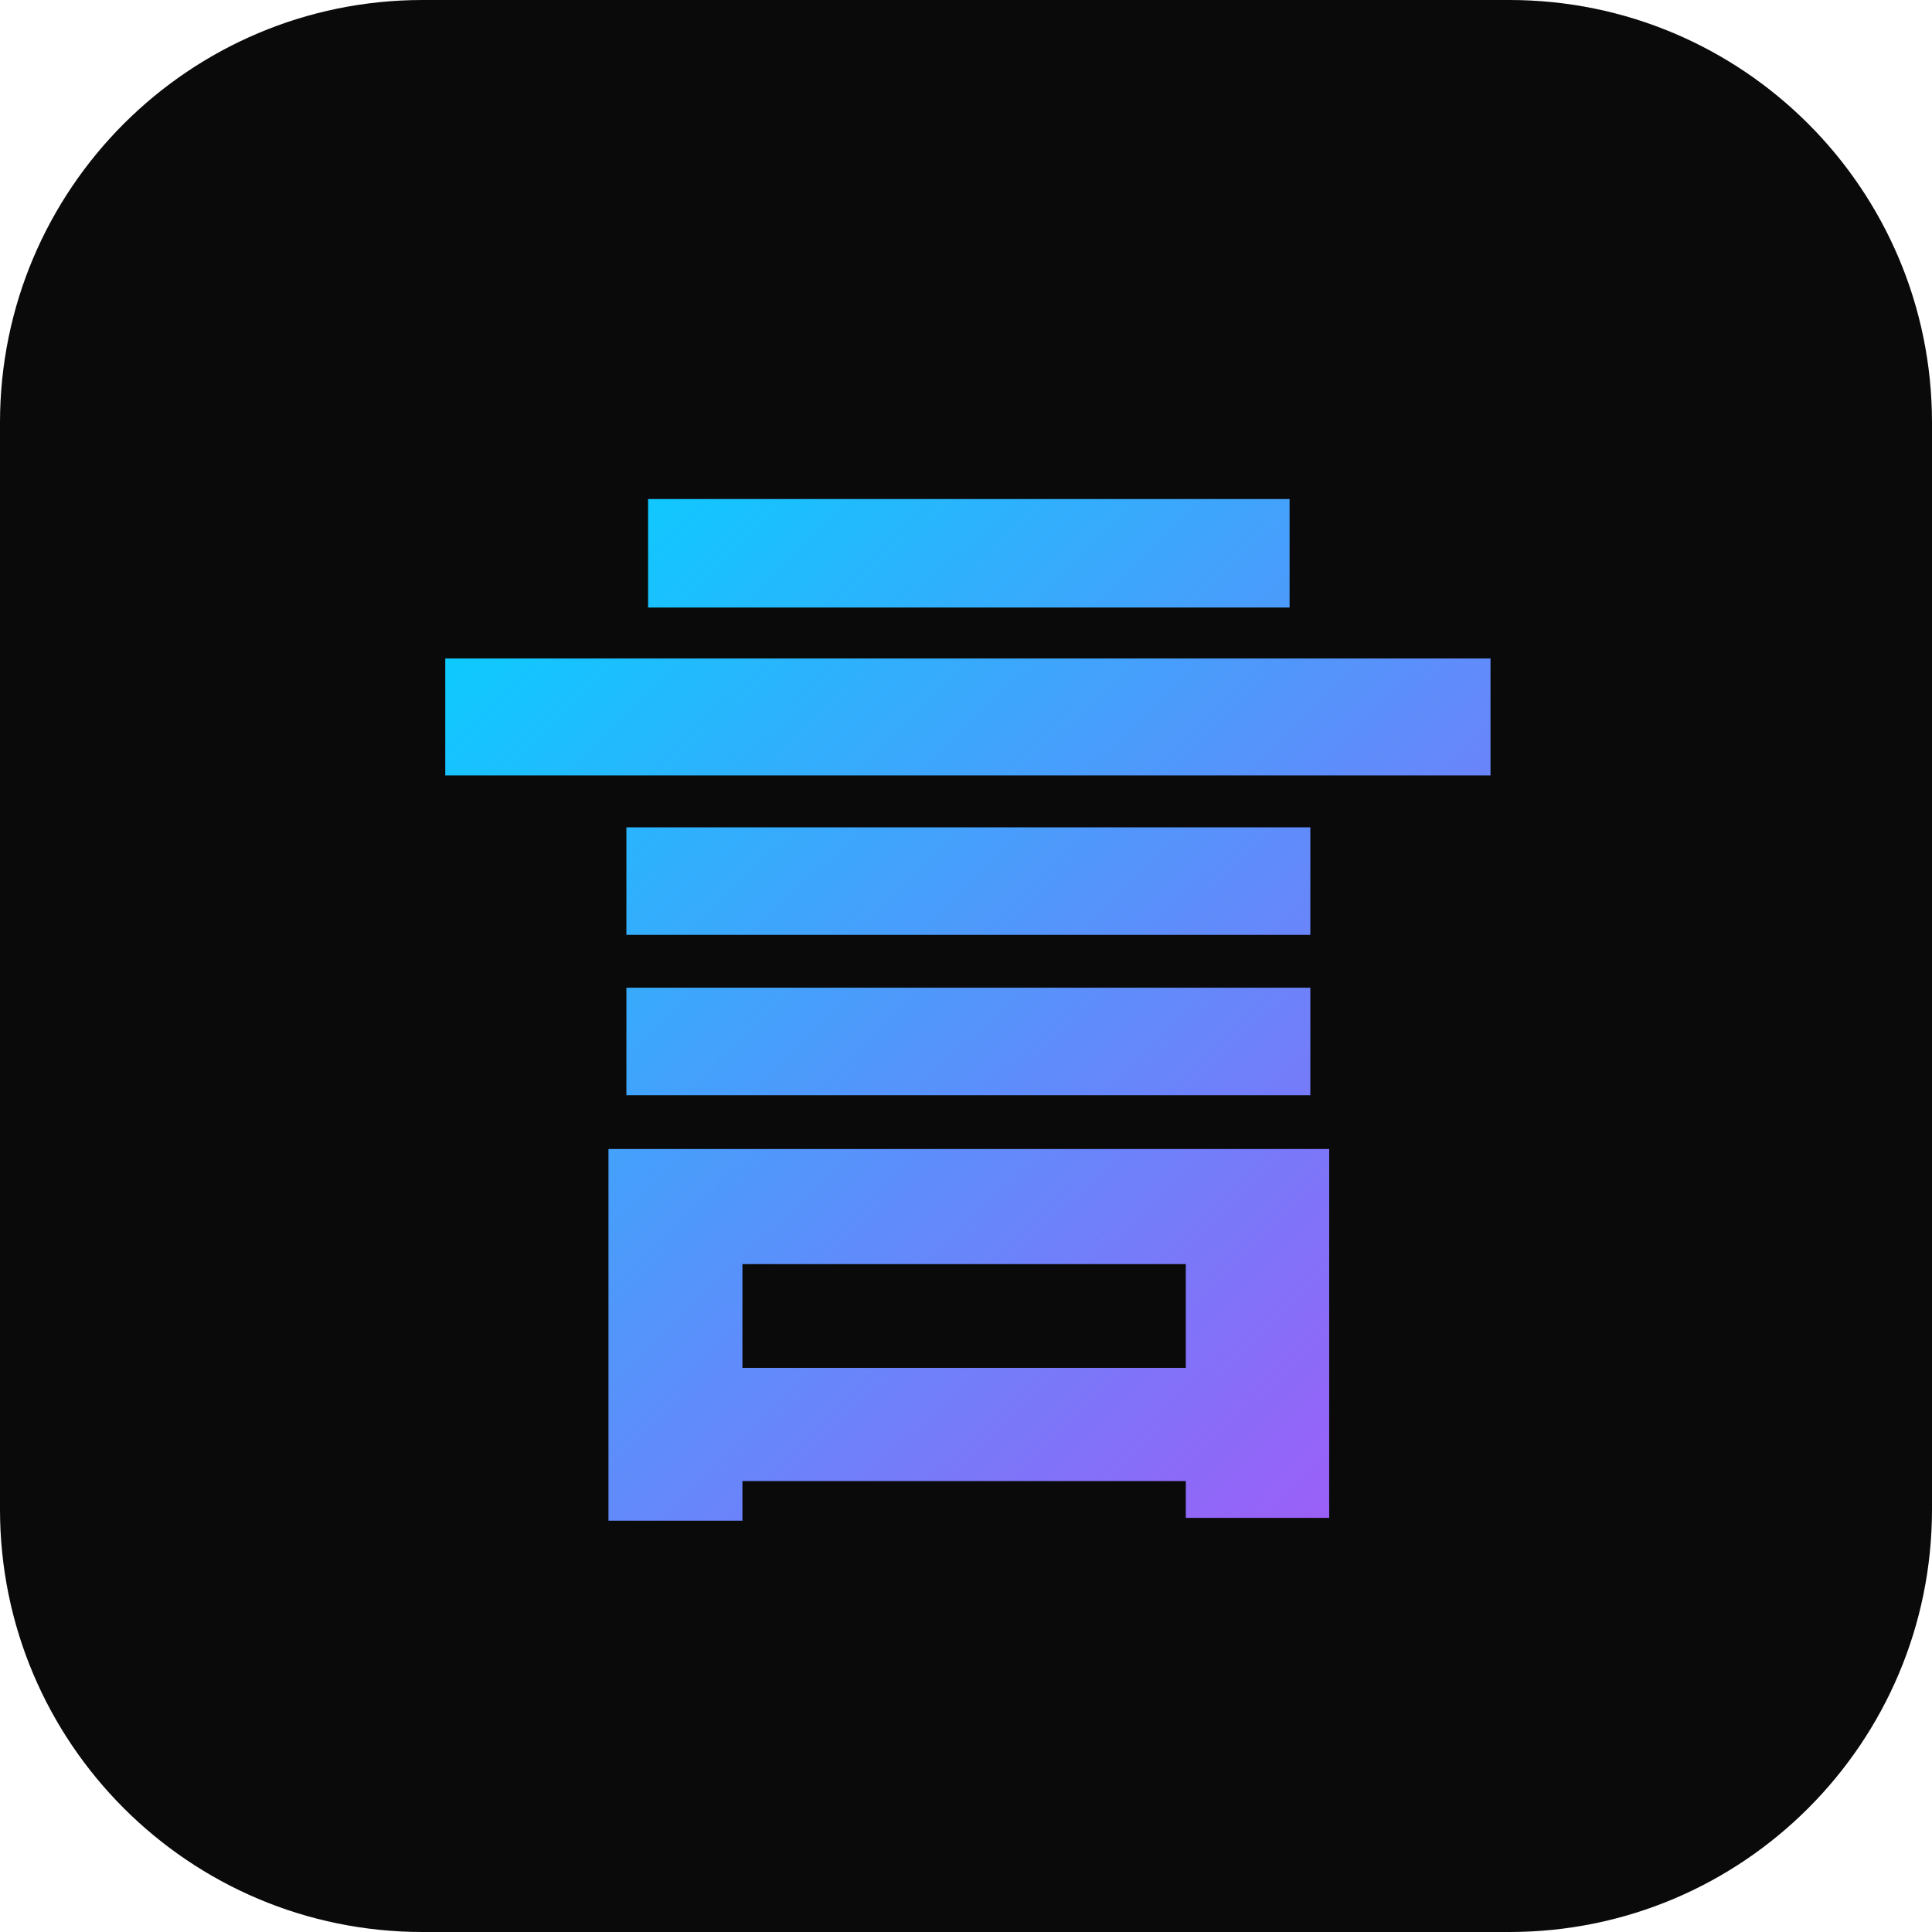
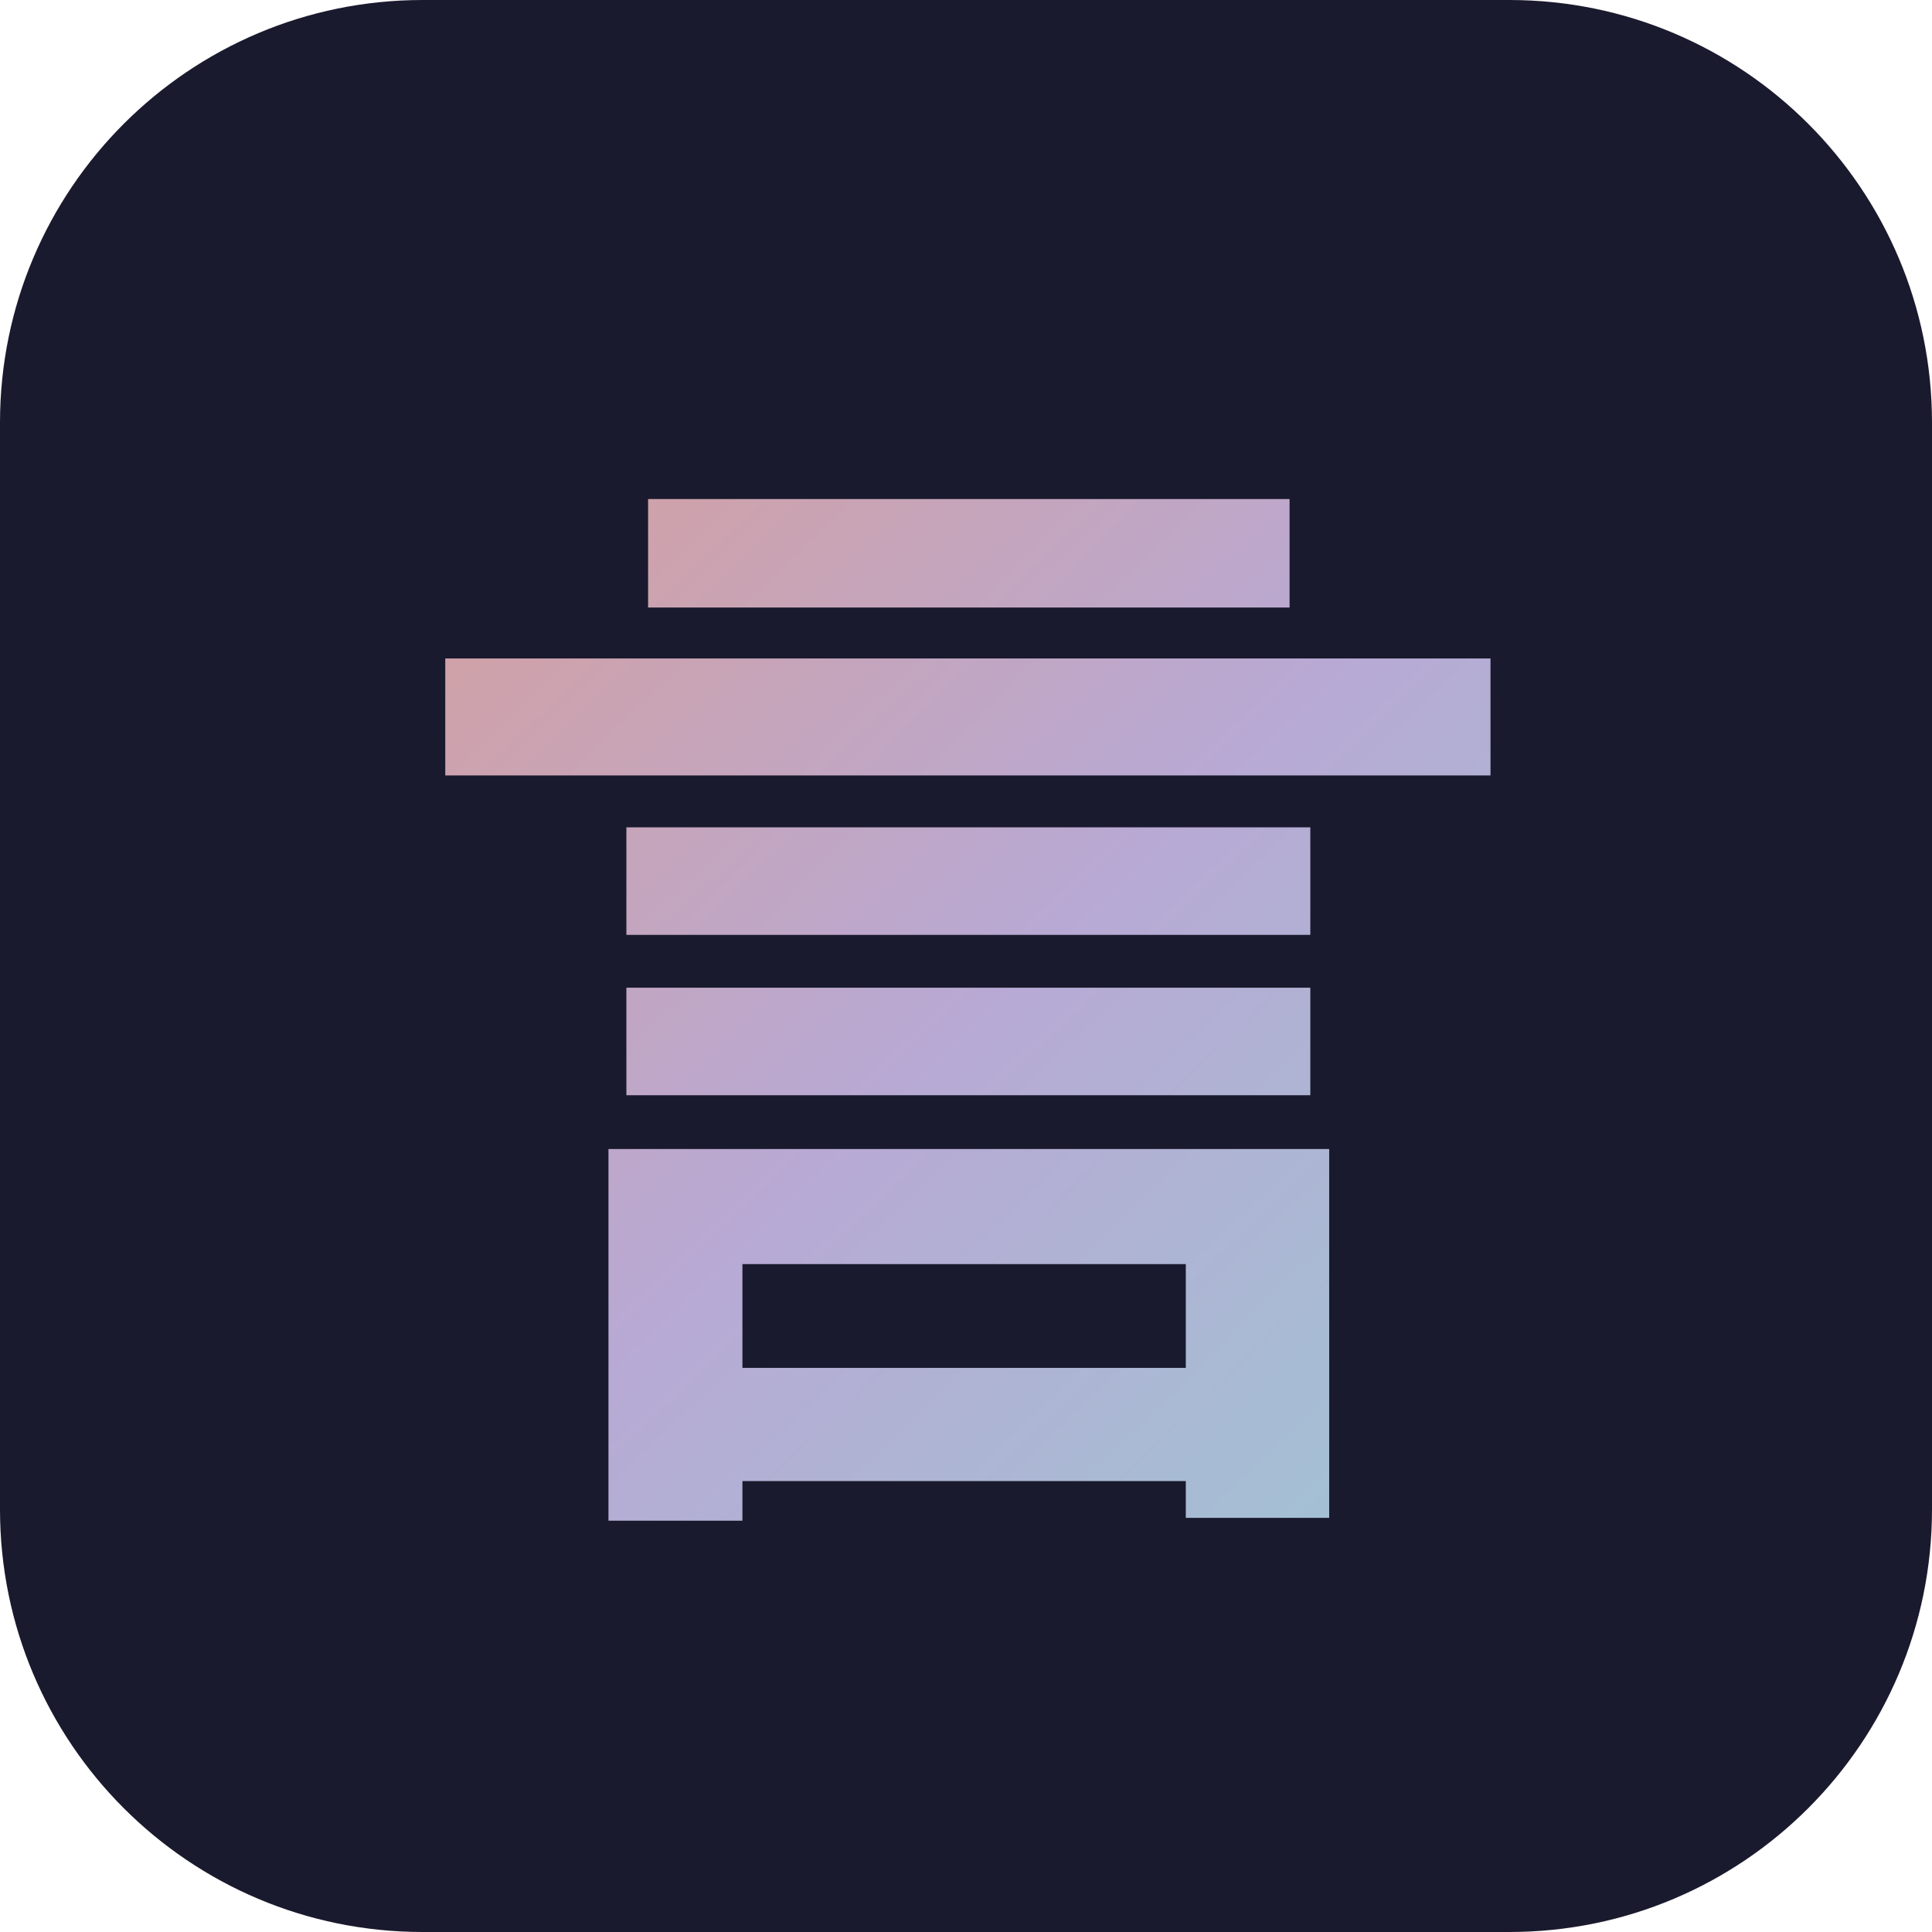
<svg xmlns="http://www.w3.org/2000/svg" viewBox="0 0 32 32">
  <defs>
    <linearGradient id="g" x1="0%" y1="0%" x2="100%" y2="100%">
-       <stop offset="0%" stop-color="#00D4FF" />
-       <stop offset="100%" stop-color="#A855F7" />
+       <stop offset="0%" stop-color="#D4A0A0" />
+       <stop offset="50%" stop-color="#B8A9D4" />
+       <stop offset="100%" stop-color="#A0C4D4" />
    </linearGradient>
  </defs>
-   <rect width="32" height="32" rx="7" fill="#0A0A0A" />
+   <rect width="32" height="32" rx="7" fill="#1a1a2e" />
  <text x="16" y="23.5" text-anchor="middle" font-family="system-ui, -apple-system, sans-serif" font-size="19" font-weight="700" fill="url(#g)">言</text>
</svg>
